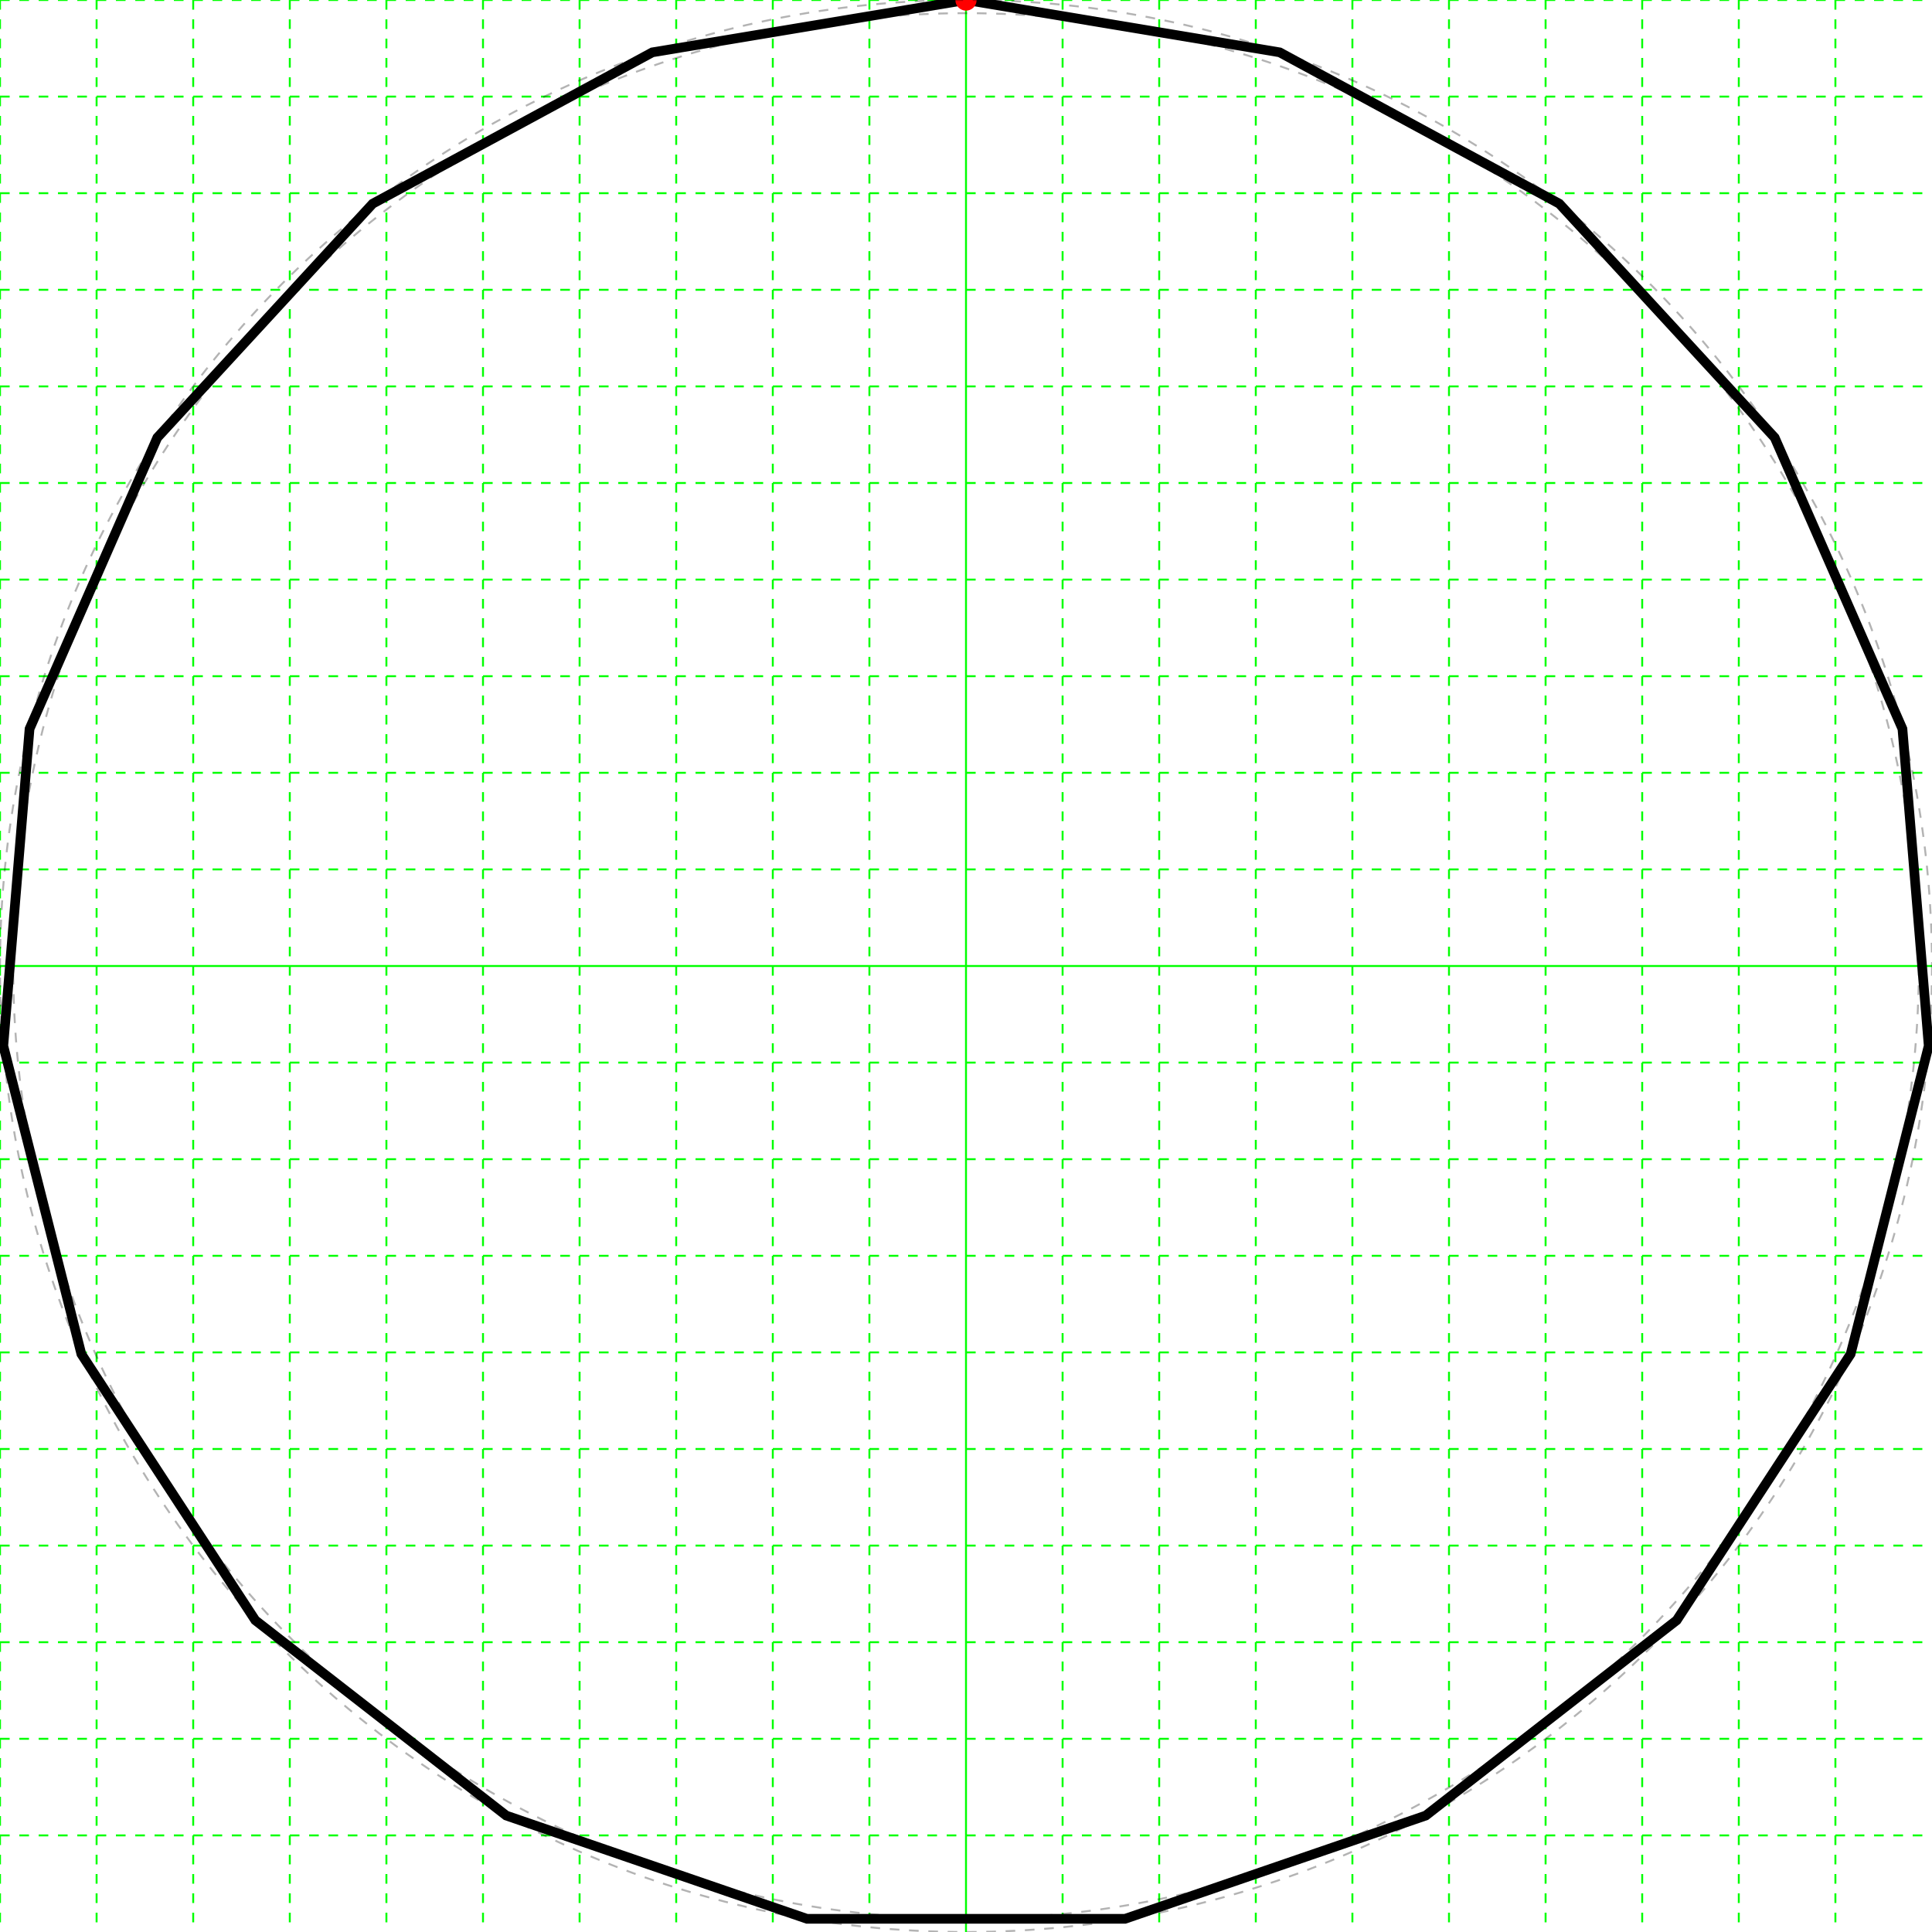
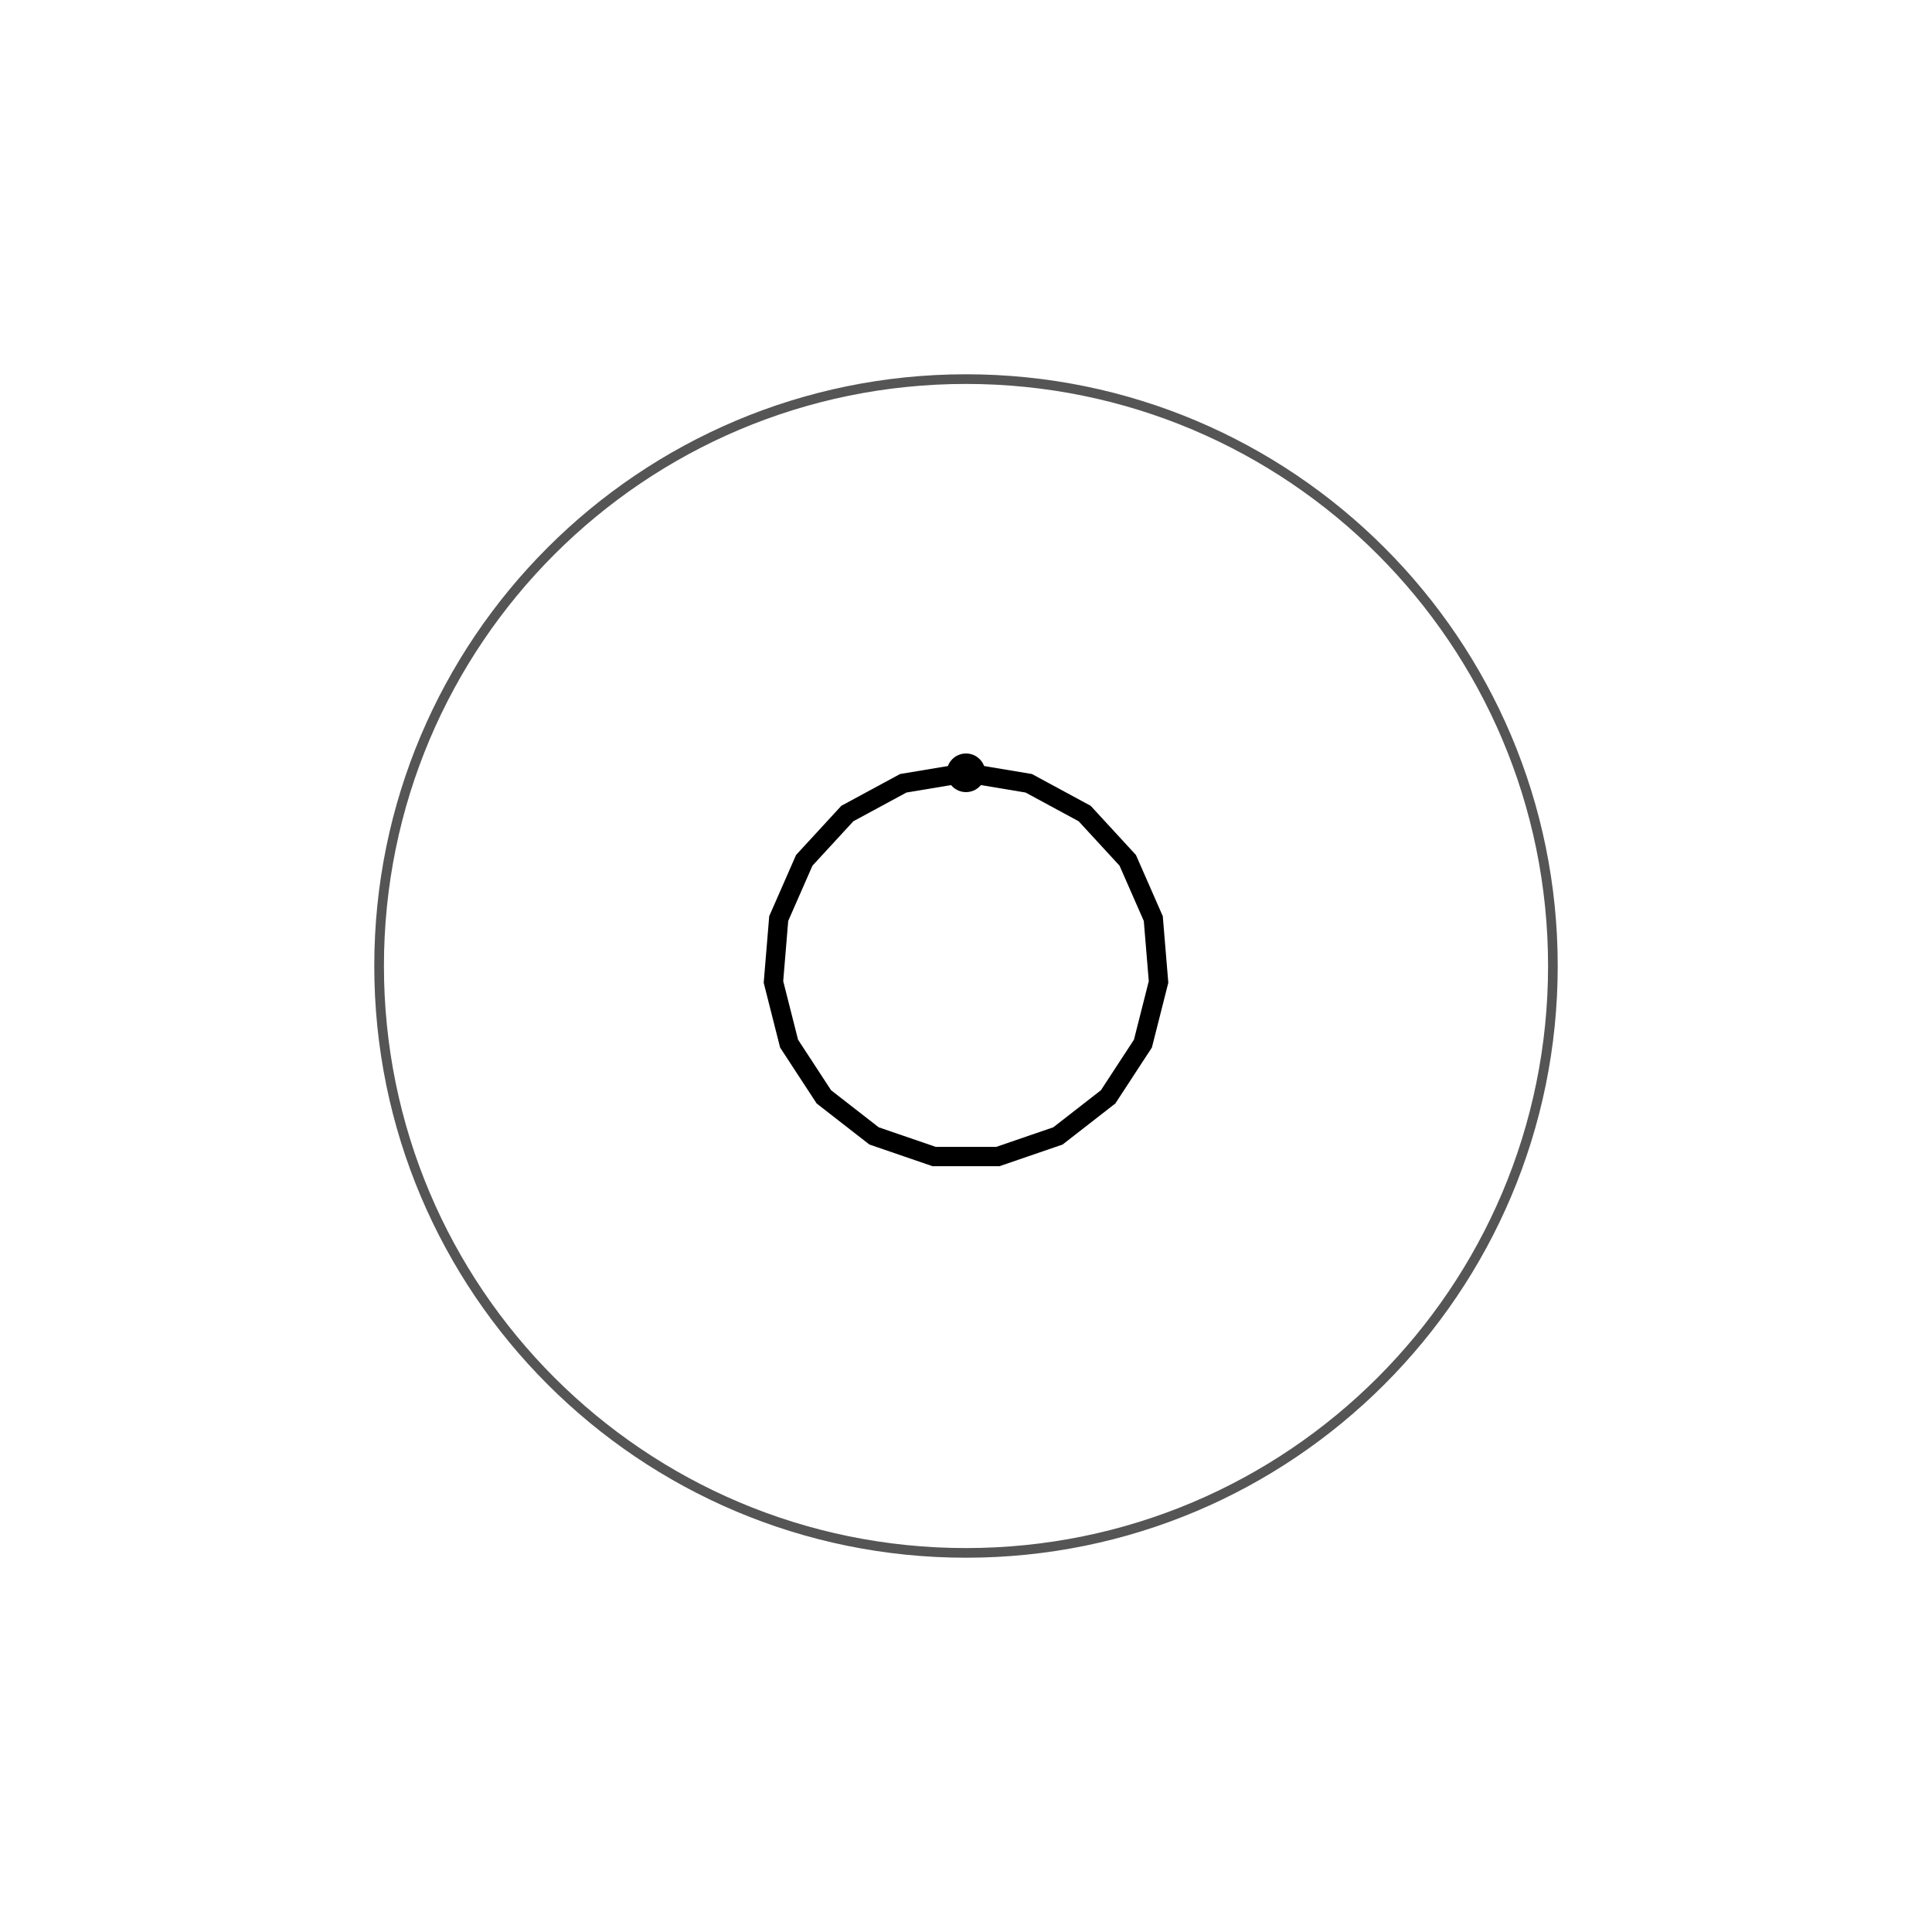
<svg xmlns="http://www.w3.org/2000/svg" height="200" width="200">
  <g>
-     <line stroke="#00ff00" stroke-dasharray="1,1" stroke-width="0.2" x1="0" x2="0" y1="0" y2="200" />
-     <line stroke="#00ff00" stroke-dasharray="1,1" stroke-width="0.2" x1="10" x2="10" y1="0" y2="200" />
-     <line stroke="#00ff00" stroke-dasharray="1,1" stroke-width="0.2" x1="20" x2="20" y1="0" y2="200" />
-     <line stroke="#00ff00" stroke-dasharray="1,1" stroke-width="0.2" x1="30" x2="30" y1="0" y2="200" />
-     <line stroke="#00ff00" stroke-dasharray="1,1" stroke-width="0.2" x1="40" x2="40" y1="0" y2="200" />
-     <line stroke="#00ff00" stroke-dasharray="1,1" stroke-width="0.2" x1="50" x2="50" y1="0" y2="200" />
-     <line stroke="#00ff00" stroke-dasharray="1,1" stroke-width="0.2" x1="60" x2="60" y1="0" y2="200" />
-     <line stroke="#00ff00" stroke-dasharray="1,1" stroke-width="0.2" x1="70" x2="70" y1="0" y2="200" />
-     <line stroke="#00ff00" stroke-dasharray="1,1" stroke-width="0.2" x1="80" x2="80" y1="0" y2="200" />
-     <line stroke="#00ff00" stroke-dasharray="1,1" stroke-width="0.2" x1="90" x2="90" y1="0" y2="200" />
-     <line stroke="#00ff00" stroke-width="0.2" x1="100" x2="100" y1="0" y2="200" />
-     <line stroke="#00ff00" stroke-dasharray="1,1" stroke-width="0.2" x1="110" x2="110" y1="0" y2="200" />
-     <line stroke="#00ff00" stroke-dasharray="1,1" stroke-width="0.2" x1="120" x2="120" y1="0" y2="200" />
-     <line stroke="#00ff00" stroke-dasharray="1,1" stroke-width="0.2" x1="130" x2="130" y1="0" y2="200" />
-     <line stroke="#00ff00" stroke-dasharray="1,1" stroke-width="0.2" x1="140" x2="140" y1="0" y2="200" />
-     <line stroke="#00ff00" stroke-dasharray="1,1" stroke-width="0.2" x1="150" x2="150" y1="0" y2="200" />
-     <line stroke="#00ff00" stroke-dasharray="1,1" stroke-width="0.2" x1="160" x2="160" y1="0" y2="200" />
-     <line stroke="#00ff00" stroke-dasharray="1,1" stroke-width="0.2" x1="170" x2="170" y1="0" y2="200" />
-     <line stroke="#00ff00" stroke-dasharray="1,1" stroke-width="0.2" x1="180" x2="180" y1="0" y2="200" />
-     <line stroke="#00ff00" stroke-dasharray="1,1" stroke-width="0.2" x1="190" x2="190" y1="0" y2="200" />
-     <line stroke="#00ff00" stroke-dasharray="1,1" stroke-width="0.2" x1="0" x2="200" y1="0" y2="0" />
-     <line stroke="#00ff00" stroke-dasharray="1,1" stroke-width="0.2" x1="0" x2="200" y1="10" y2="10" />
-     <line stroke="#00ff00" stroke-dasharray="1,1" stroke-width="0.2" x1="0" x2="200" y1="20" y2="20" />
-     <line stroke="#00ff00" stroke-dasharray="1,1" stroke-width="0.2" x1="0" x2="200" y1="30" y2="30" />
-     <line stroke="#00ff00" stroke-dasharray="1,1" stroke-width="0.2" x1="0" x2="200" y1="40" y2="40" />
-     <line stroke="#00ff00" stroke-dasharray="1,1" stroke-width="0.2" x1="0" x2="200" y1="50" y2="50" />
-     <line stroke="#00ff00" stroke-dasharray="1,1" stroke-width="0.2" x1="0" x2="200" y1="60" y2="60" />
-     <line stroke="#00ff00" stroke-dasharray="1,1" stroke-width="0.2" x1="0" x2="200" y1="70" y2="70" />
-     <line stroke="#00ff00" stroke-dasharray="1,1" stroke-width="0.2" x1="0" x2="200" y1="80" y2="80" />
-     <line stroke="#00ff00" stroke-dasharray="1,1" stroke-width="0.2" x1="0" x2="200" y1="90" y2="90" />
-     <line stroke="#00ff00" stroke-width="0.2" x1="0" x2="200" y1="100" y2="100" />
-     <line stroke="#00ff00" stroke-dasharray="1,1" stroke-width="0.2" x1="0" x2="200" y1="110" y2="110" />
-     <line stroke="#00ff00" stroke-dasharray="1,1" stroke-width="0.2" x1="0" x2="200" y1="120" y2="120" />
-     <line stroke="#00ff00" stroke-dasharray="1,1" stroke-width="0.2" x1="0" x2="200" y1="130" y2="130" />
-     <line stroke="#00ff00" stroke-dasharray="1,1" stroke-width="0.2" x1="0" x2="200" y1="140" y2="140" />
-     <line stroke="#00ff00" stroke-dasharray="1,1" stroke-width="0.2" x1="0" x2="200" y1="150" y2="150" />
-     <line stroke="#00ff00" stroke-dasharray="1,1" stroke-width="0.2" x1="0" x2="200" y1="160" y2="160" />
-     <line stroke="#00ff00" stroke-dasharray="1,1" stroke-width="0.2" x1="0" x2="200" y1="170" y2="170" />
-     <line stroke="#00ff00" stroke-dasharray="1,1" stroke-width="0.2" x1="0" x2="200" y1="180" y2="180" />
-     <line stroke="#00ff00" stroke-dasharray="1,1" stroke-width="0.2" x1="0" x2="200" y1="190" y2="190" />
-   </g>
-   <g>
-     <polygon fill="none" points="100.0,0.0 132.47,5.418 161.421,21.086 183.717,45.305 196.94,75.451 199.658,108.258 191.577,140.17 173.572,167.728 147.595,187.947 116.459,198.636 83.541,198.636 52.405,187.947 26.428,167.728 8.423,140.17 0.342,108.258 3.06,75.451 16.283,45.305 38.579,21.086 67.53,5.418" stroke="black" stroke-width="1" />
-     <circle cx="100.0" cy="0.0" fill="#ff0000" r="1.1" />
-     <circle cx="100.0" cy="100.0" fill="none" r="100.0" stroke="black" stroke-dasharray="1,1" stroke-opacity="0.3" stroke-width="0.2" />
-     <circle cx="100.0" cy="100.0" fill="none" r="98.636" stroke="black" stroke-dasharray="1,1" stroke-opacity="0.3" stroke-width="0.2" />
+     <polygon fill="none" points="100.0,80.0 106.494,81.084 112.284,84.217 116.743,89.061 119.388,95.09 119.932,101.652 118.315,108.034 114.714,113.546 109.519,117.589 103.292,119.727 96.708,119.727 90.481,117.589 85.286,113.546 81.685,108.034 80.068,101.652 80.612,95.09 83.257,89.061 87.716,84.217 93.506,81.084" stroke="black" stroke-width="2" />
+     <circle color="#ff0000" cx="100.0" cy="80.0" r="2" />
+     <circle cx="100.0" cy="100.0" fill="none" r="60.755" stroke="#555555" stroke-width="1" />
  </g>
</svg>
